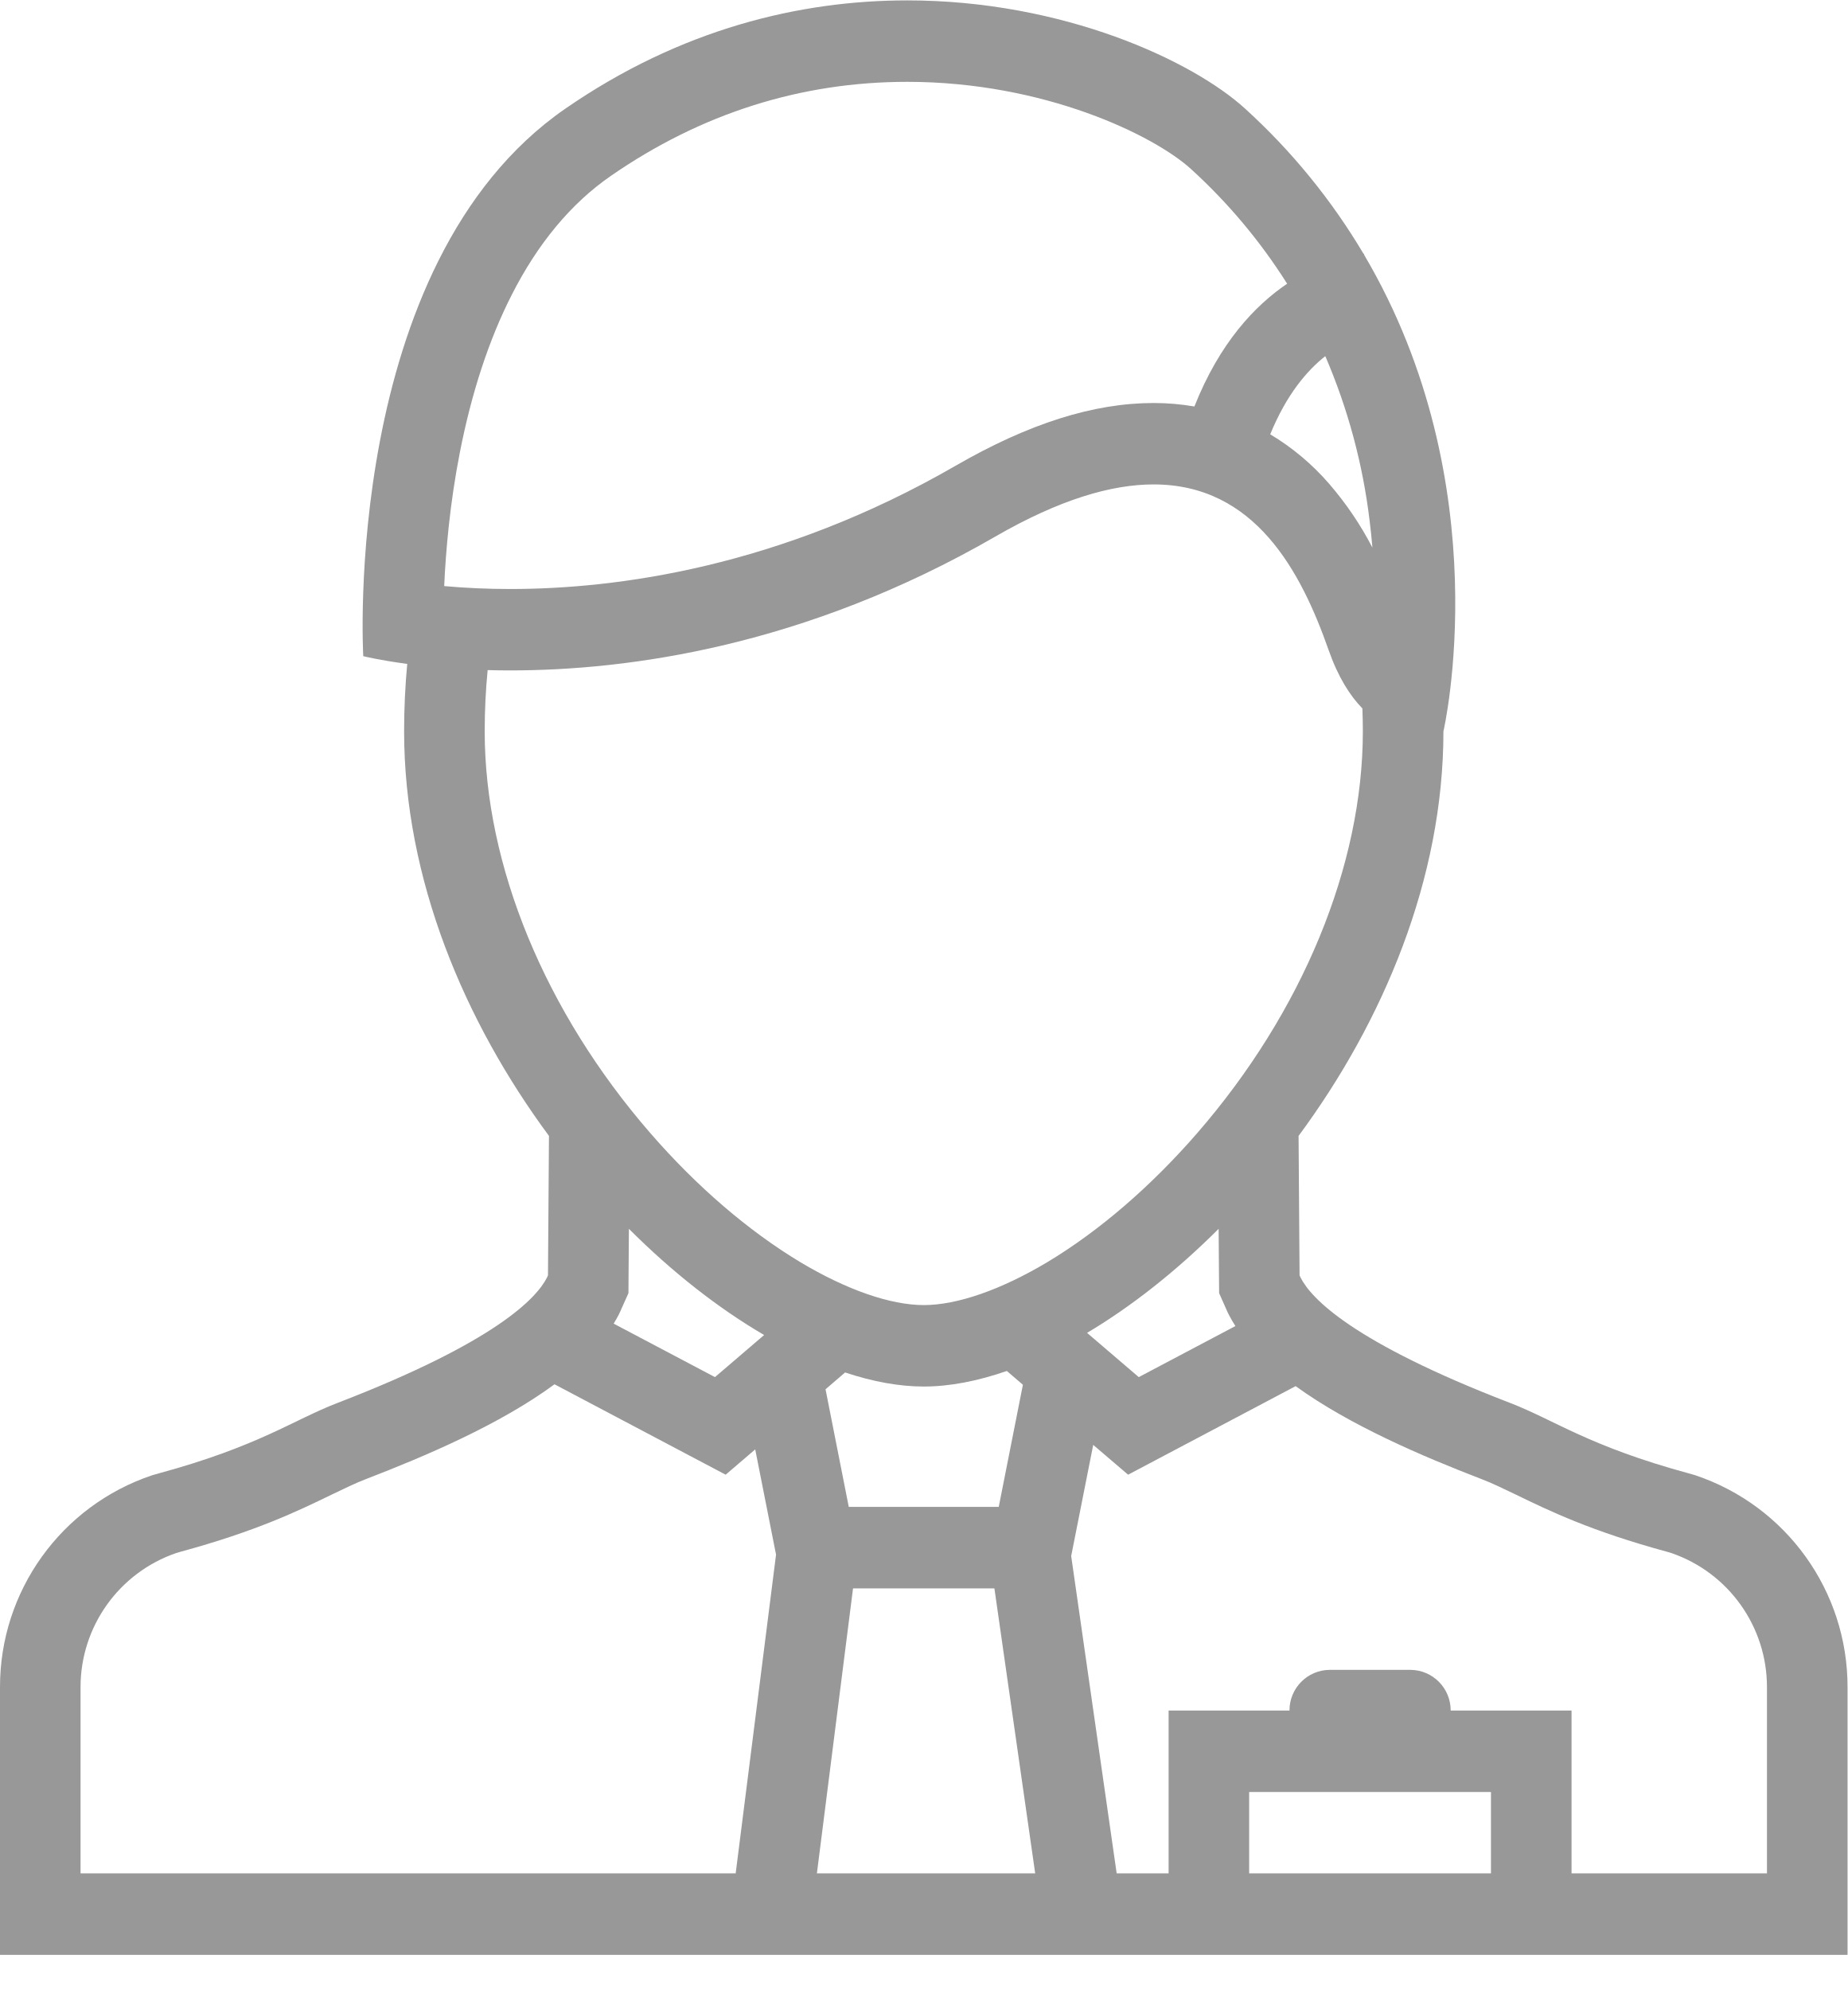
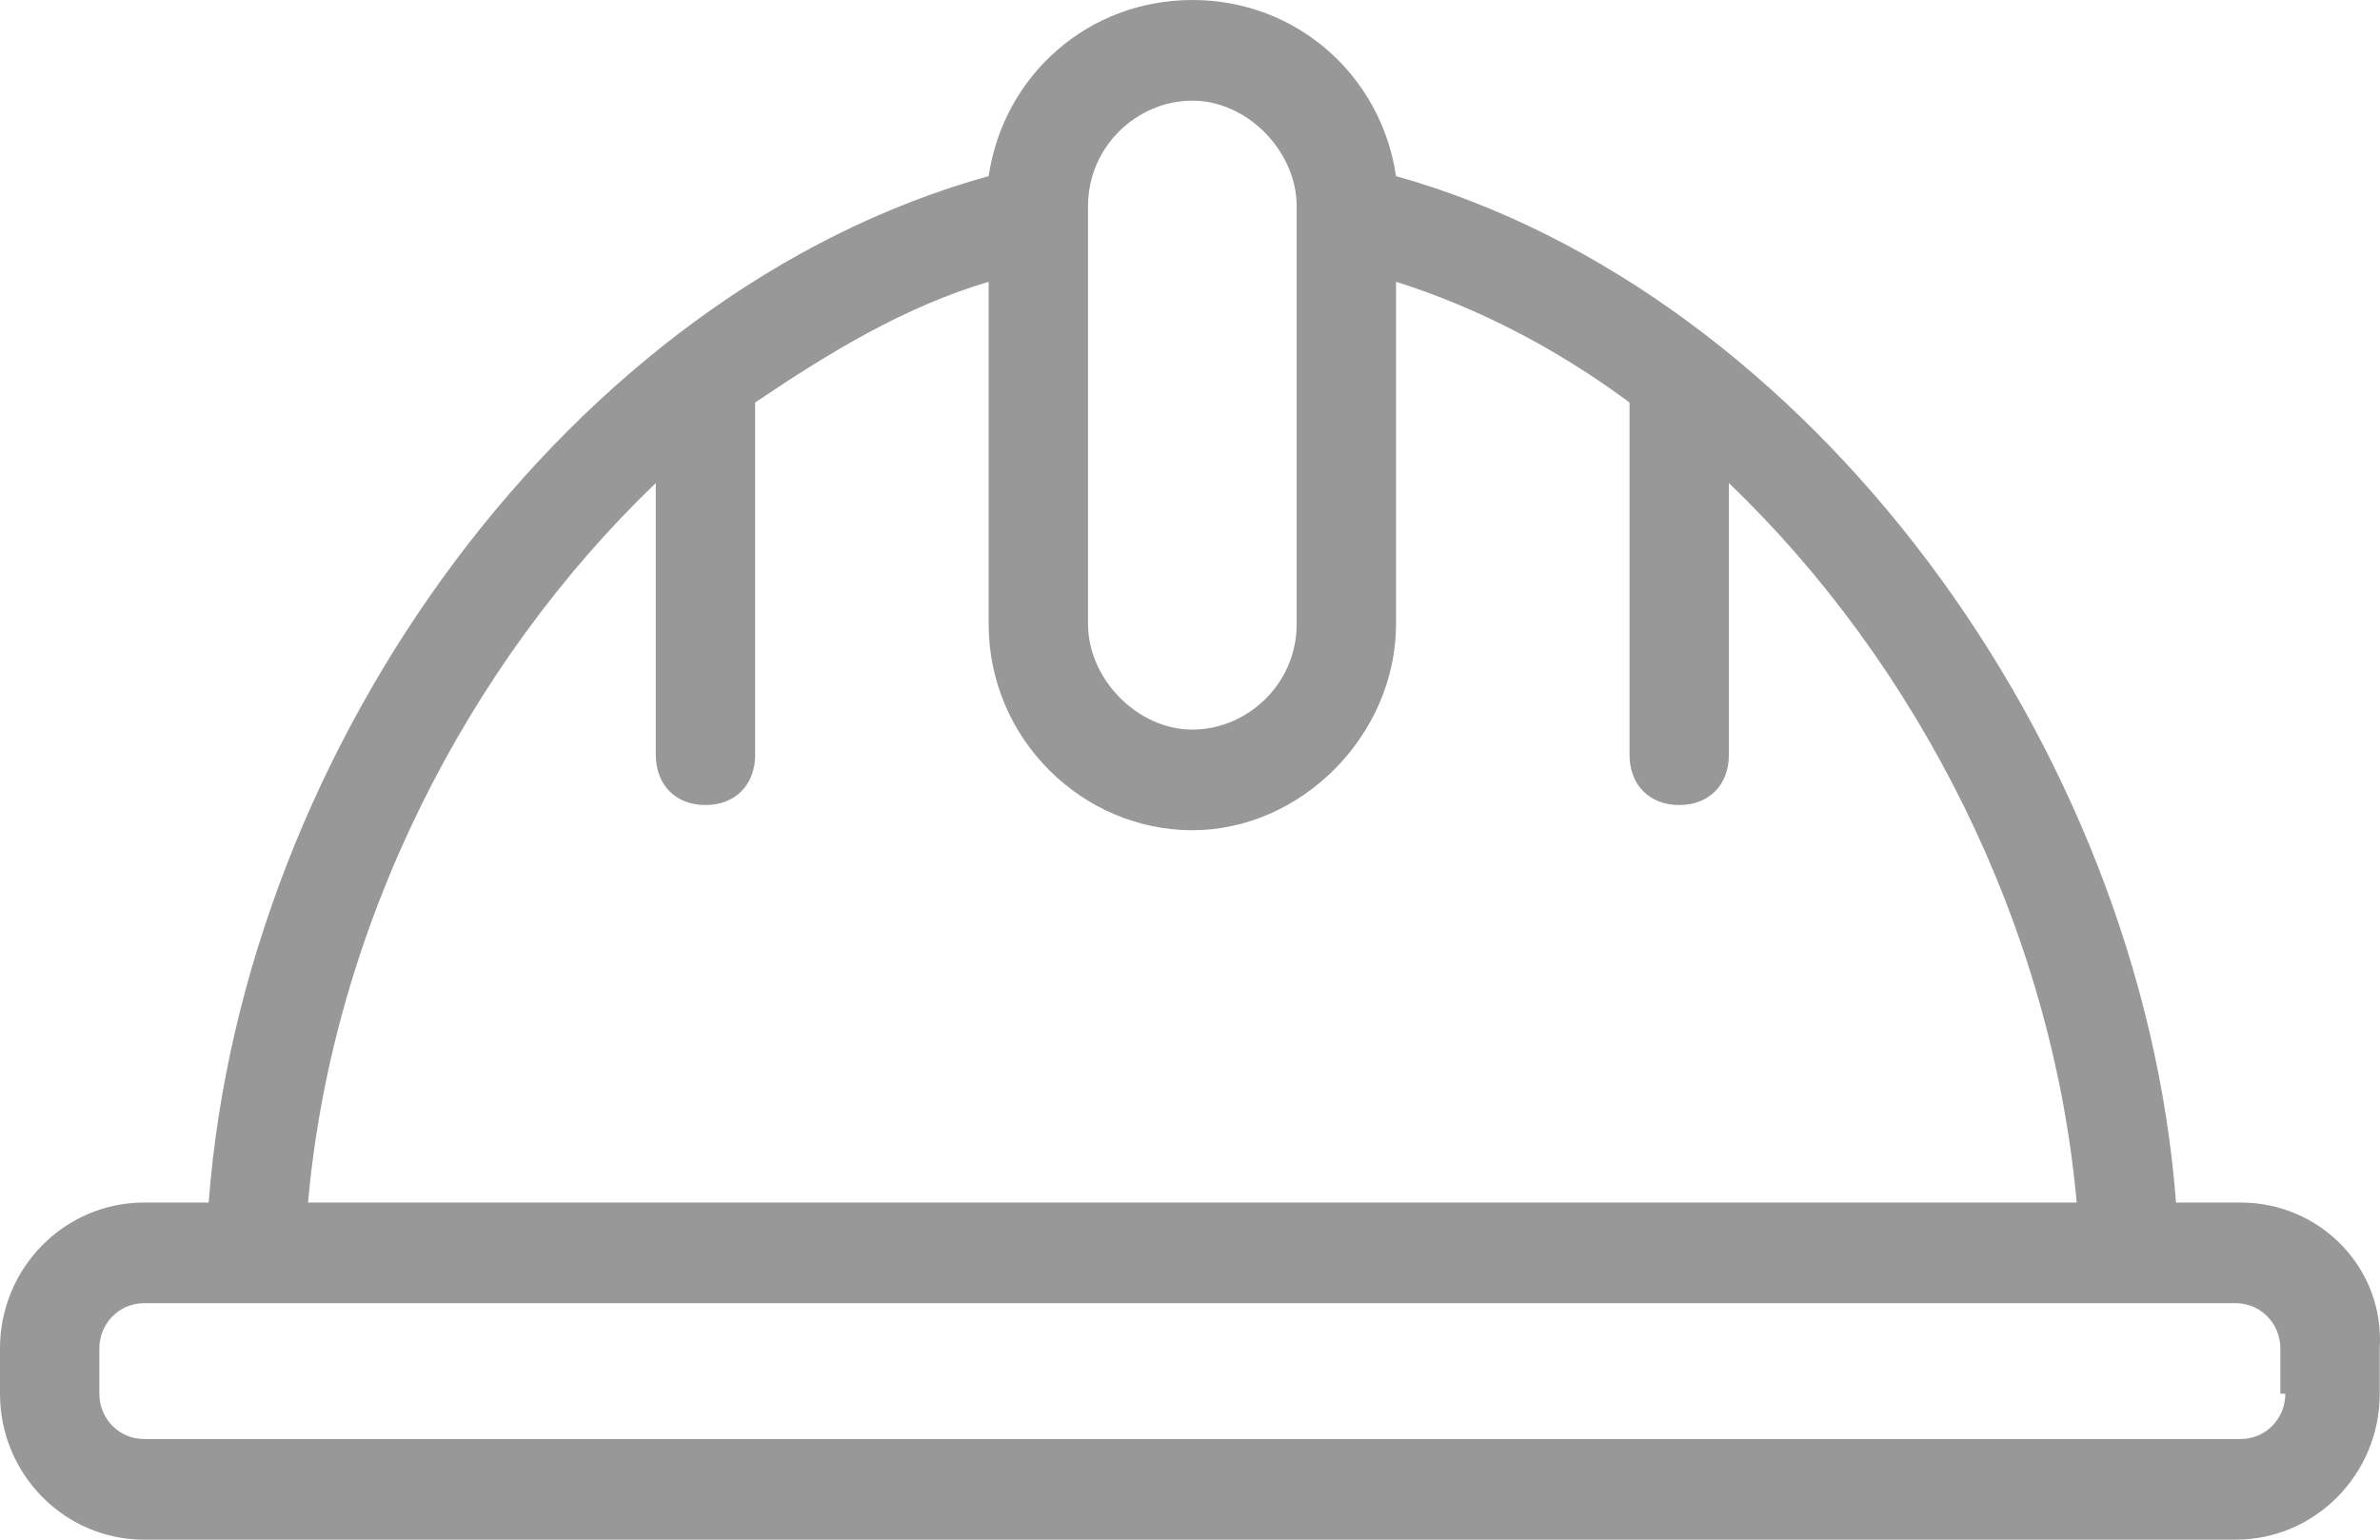
- <svg xmlns="http://www.w3.org/2000/svg" width="52" height="56" fill="none">
-   <path d="M47.715 41.514l-.194-.055c-2.815-.766-3.767-1.498-5.02-1.98-4.443-1.71-5.6-2.943-5.895-3.526l-.029-.064-.028-3.924c2.377-3.215 4.077-7.227 4.077-11.384 0 0 1.605-6.91-2.233-13.412l-.002-.03c-.003.002-.008.002-.014.003a17.78 17.78 0 00-3.328-4.08c-1.477-1.35-5.12-3.051-9.515-3.051-3.009 0-6.37.797-9.628 3.051-6.32 4.373-5.682 15.403-5.682 15.403s.442.112 1.238.218c-.058.617-.088 1.25-.088 1.898 0 4.157 1.7 8.17 4.077 11.384l-.028 3.925-.029.063c-.295.583-1.452 1.816-5.896 3.527-1.253.482-2.205 1.213-5.019 1.979l-.194.055A6.28 6.28 0 000 47.48v7.532h52V47.48a6.28 6.28 0 00-4.285-5.965zm-13.406-5.61l.004.486.188.423c.016.037.044.106.086.186.055.108.118.213.184.317l-2.72 1.437-1.455-1.245c1.25-.744 2.514-1.74 3.703-2.928l.01 1.325zm-6.198 6.501h-4.222l-.654-3.31.551-.473c.776.259 1.522.396 2.215.396.728 0 1.517-.154 2.337-.438l.452.388-.68 3.437zm9.3-28.789a6.816 6.816 0 00-1.66-1.394c.459-1.122 1.037-1.796 1.55-2.2a16.751 16.751 0 011.248 4.636c.032.257.058.507.078.752a9.273 9.273 0 00-1.216-1.794zm-24.47-.875c.33-1.688.819-3.18 1.457-4.434.737-1.455 1.676-2.584 2.79-3.354 2.541-1.759 5.35-2.65 8.346-2.65 3.864 0 6.953 1.508 7.993 2.459a15.663 15.663 0 012.7 3.222c-.9.61-1.898 1.657-2.61 3.455a6.7 6.7 0 00-1.148-.098c-1.693 0-3.518.579-5.578 1.768-4.962 2.864-9.553 3.466-12.53 3.466a20.7 20.7 0 01-1.859-.082c.045-1.003.161-2.33.439-3.752zm.784 6.116c.206.006.417.009.636.009 3.32 0 8.296-.673 13.655-3.768 1.804-1.041 3.263-1.466 4.453-1.466 2.855 0 4.15 2.45 4.927 4.665.266.758.6 1.281.949 1.639.008.213.013.429.013.645 0 3.774-1.7 7.896-4.663 11.307-1.303 1.5-2.761 2.755-4.218 3.63-1.303.778-2.537 1.208-3.476 1.208-.94 0-2.175-.43-3.477-1.209-1.457-.876-2.916-2.128-4.219-3.629-2.964-3.411-4.663-7.533-4.663-11.307 0-.586.028-1.16.083-1.724zm7.782 18.711l-1.384 1.185-2.851-1.505c.05-.083.098-.165.141-.249.04-.079.07-.146.085-.186l.19-.423.003-.485.01-1.325c1.222 1.222 2.523 2.24 3.806 2.988zm-19.24 15.15v-5.239a3.99 3.99 0 012.694-3.776l.126-.037c2.122-.577 3.293-1.143 4.235-1.6.364-.174.678-.329.984-.446 1.674-.645 3.764-1.534 5.301-2.665l4.817 2.544.832-.712.586 2.961-1.136 8.97H2.268zm23.734 0h-3.009l1.017-8.02h3.979l1.148 8.02H26zm9.157 0v-2.29h6.806v2.29h-6.806zm14.574 0h-5.5v-4.582H40.83a1.14 1.14 0 00-1.134-1.145h-2.268a1.14 1.14 0 00-1.135 1.145h-3.402v4.582h-1.462l-1.28-8.93.62-3.128.982.839 4.715-2.492c1.53 1.107 3.582 1.98 5.23 2.615.304.115.618.27.982.444.942.457 2.113 1.023 4.235 1.6l.126.037a3.988 3.988 0 012.693 3.776v5.239z" fill="#989898" />
+ <svg xmlns="http://www.w3.org/2000/svg" width="68" height="44" viewBox="0 0 68 44" fill="none">
+   <path d="M64.018 34.366H62.172C61.179 21.281 51.669 8.34 39.887 5.033C39.461 2.157 37.048 0 34.067 0C31.086 0 28.673 2.157 28.247 5.033C16.324 8.34 6.955 21.281 5.962 34.366H4.116C1.845 34.366 0 36.235 0 38.536V39.83C0 42.131 1.845 44 4.116 44H63.876C66.147 44 67.992 42.131 67.992 39.83V38.536C68.134 36.235 66.289 34.366 64.018 34.366ZM31.086 5.895C31.086 4.17 32.506 2.876 34.067 2.876C35.629 2.876 37.048 4.314 37.048 5.895V17.83C37.048 19.556 35.629 20.85 34.067 20.85C32.506 20.85 31.086 19.412 31.086 17.83V5.895ZM18.737 13.804V21.569C18.737 22.431 19.305 23.006 20.156 23.006C21.008 23.006 21.576 22.431 21.576 21.569V11.503C23.705 10.065 25.834 8.771 28.247 8.052V17.83C28.247 21.137 30.944 23.726 34.067 23.726C37.19 23.726 39.887 20.994 39.887 17.83V8.052C42.158 8.771 44.429 9.922 46.558 11.503V21.569C46.558 22.431 47.126 23.006 47.978 23.006C48.83 23.006 49.397 22.431 49.397 21.569V13.804C54.791 18.98 58.624 26.457 59.334 34.366H8.801C9.51 26.457 13.343 18.98 18.737 13.804ZM65.295 39.83C65.295 40.549 64.728 41.124 64.018 41.124H4.116C3.407 41.124 2.839 40.549 2.839 39.83V38.536C2.839 37.817 3.407 37.242 4.116 37.242C4.258 37.242 67.85 37.242 63.876 37.242C64.586 37.242 65.153 37.817 65.153 38.536V39.83H65.295Z" fill="#989898" />
</svg>
